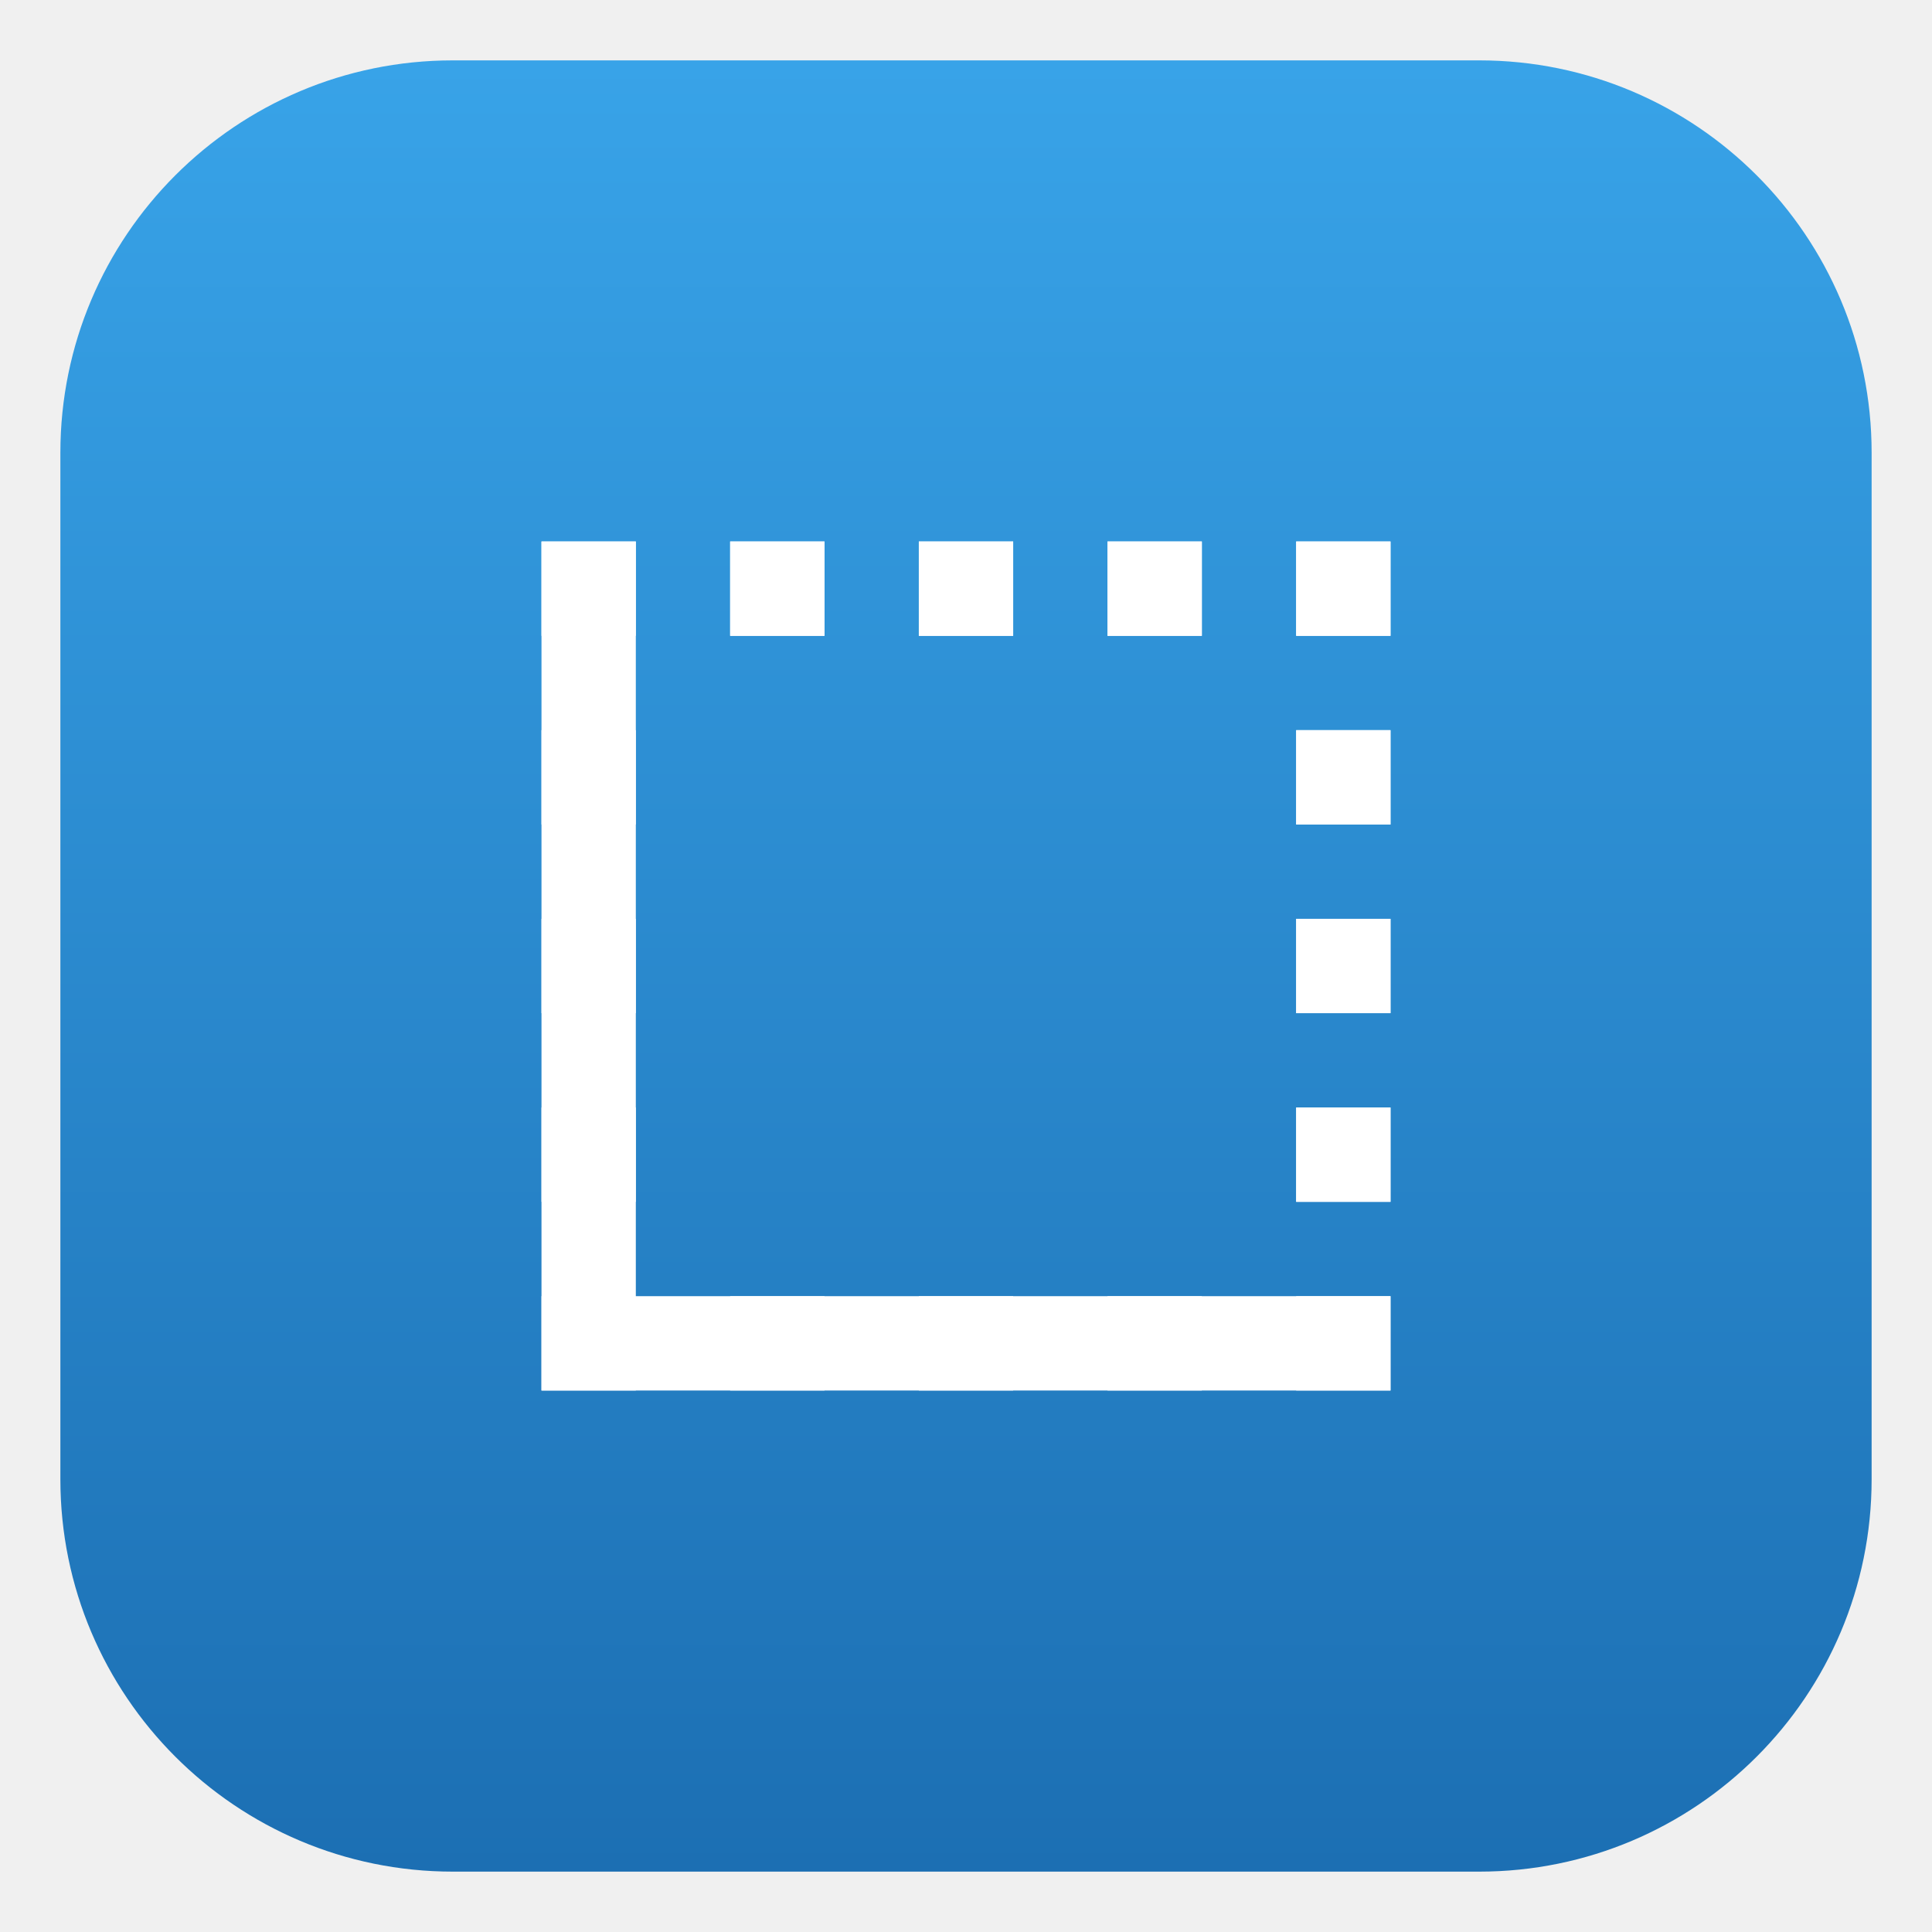
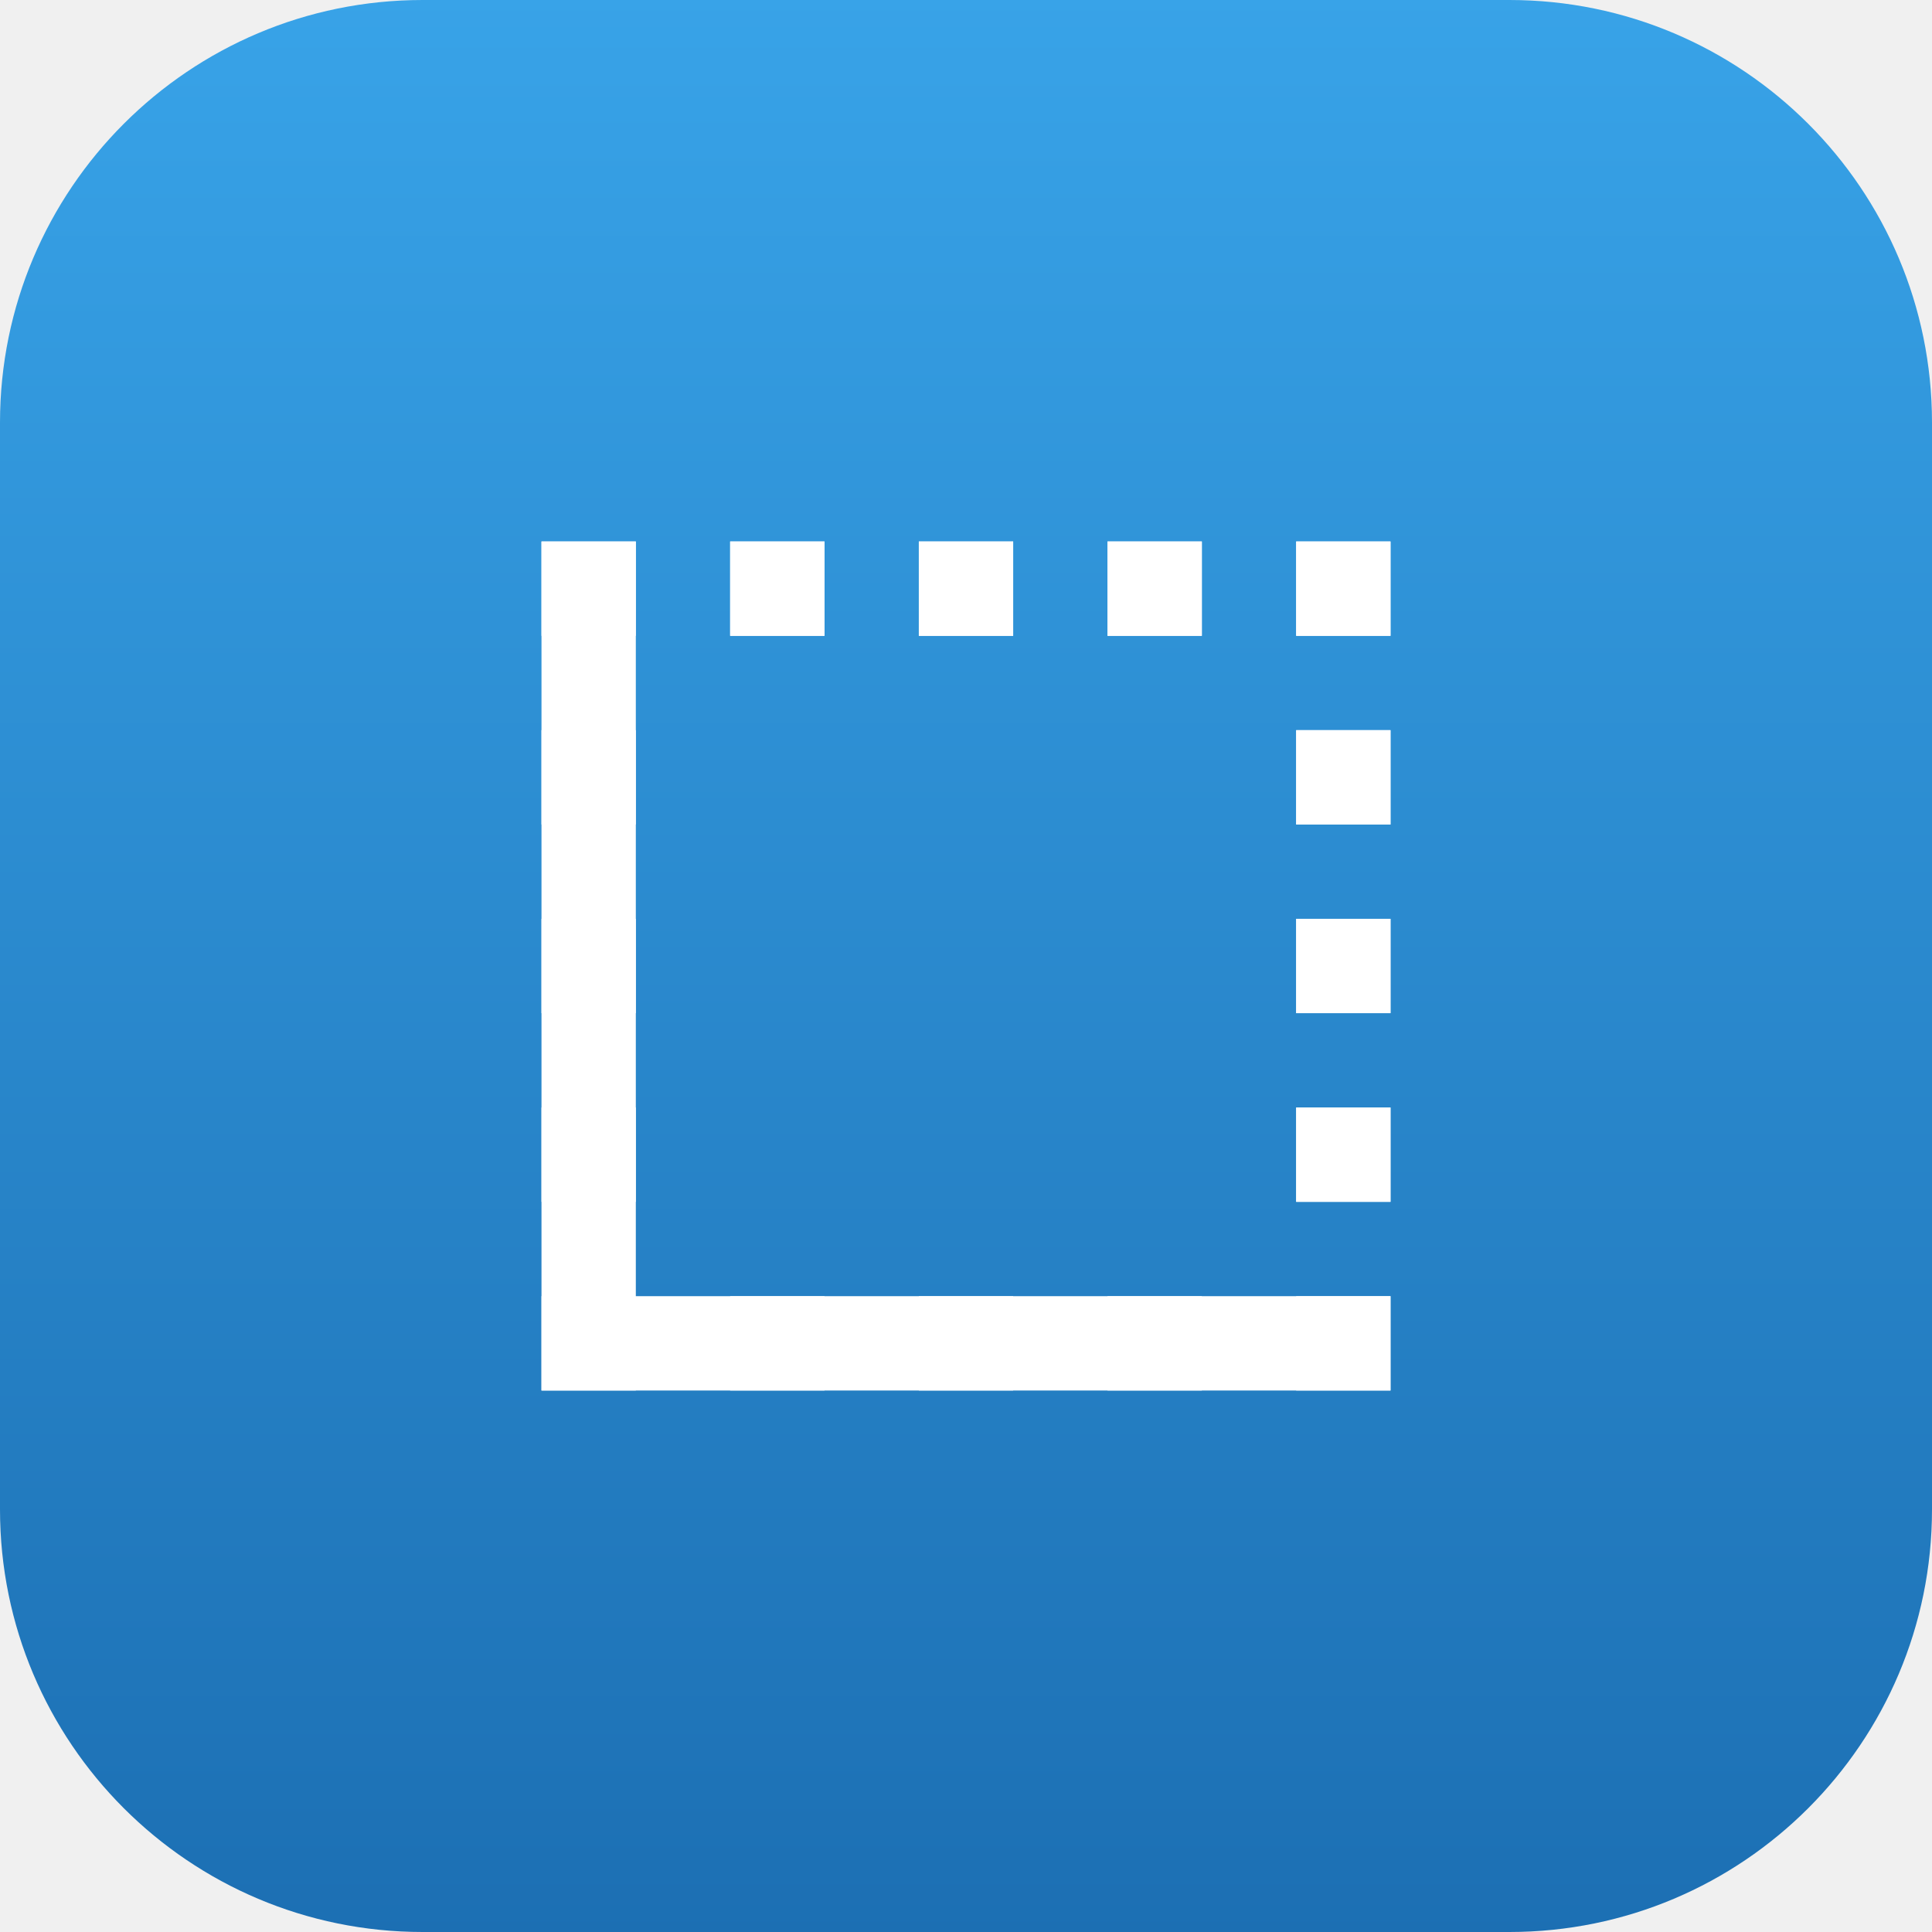
<svg xmlns="http://www.w3.org/2000/svg" width="256" height="256" viewBox="0 0 256 256">
  <defs>
    <linearGradient id="bg" x1="0" y1="0" x2="0" y2="1">
      <stop offset="0" stop-color="#38a3e8" />
      <stop offset="1" stop-color="#1c6fb3" />
    </linearGradient>
  </defs>
-   <rect x="8" y="8" width="240" height="240" rx="52" fill="url(#bg)" />
+   <rect x="0" y="0" width="256" height="256" rx="56" fill="url(#bg)" />
  <g transform="translate(53,53) scale(6.25)" fill="#ffffff">
    <path d="M15,5H17V3H15M19,21H21V19H19M19,13H21V11H19M19,5H21V3H19M19,17H21V15H19M15,21H17V19H15M19,9H21V7H19M3,21H5V3H3M7,5H9V3H7M7,21H9V19H7M11,5H13V3H11M11,21H13V19H11V21Z" />
    <path d="M5,15H3V17H5M3,21H21V19H3M5,11H3V13H5M19,9H21V7H19M19,5H21V3H19M5,7H3V9H5M19,17H21V15H19M19,13H21V11H19M17,3H15V5H17M13,3H11V5H13M5,3H3V5H5M9,3H7V5H9" />
  </g>
</svg>
